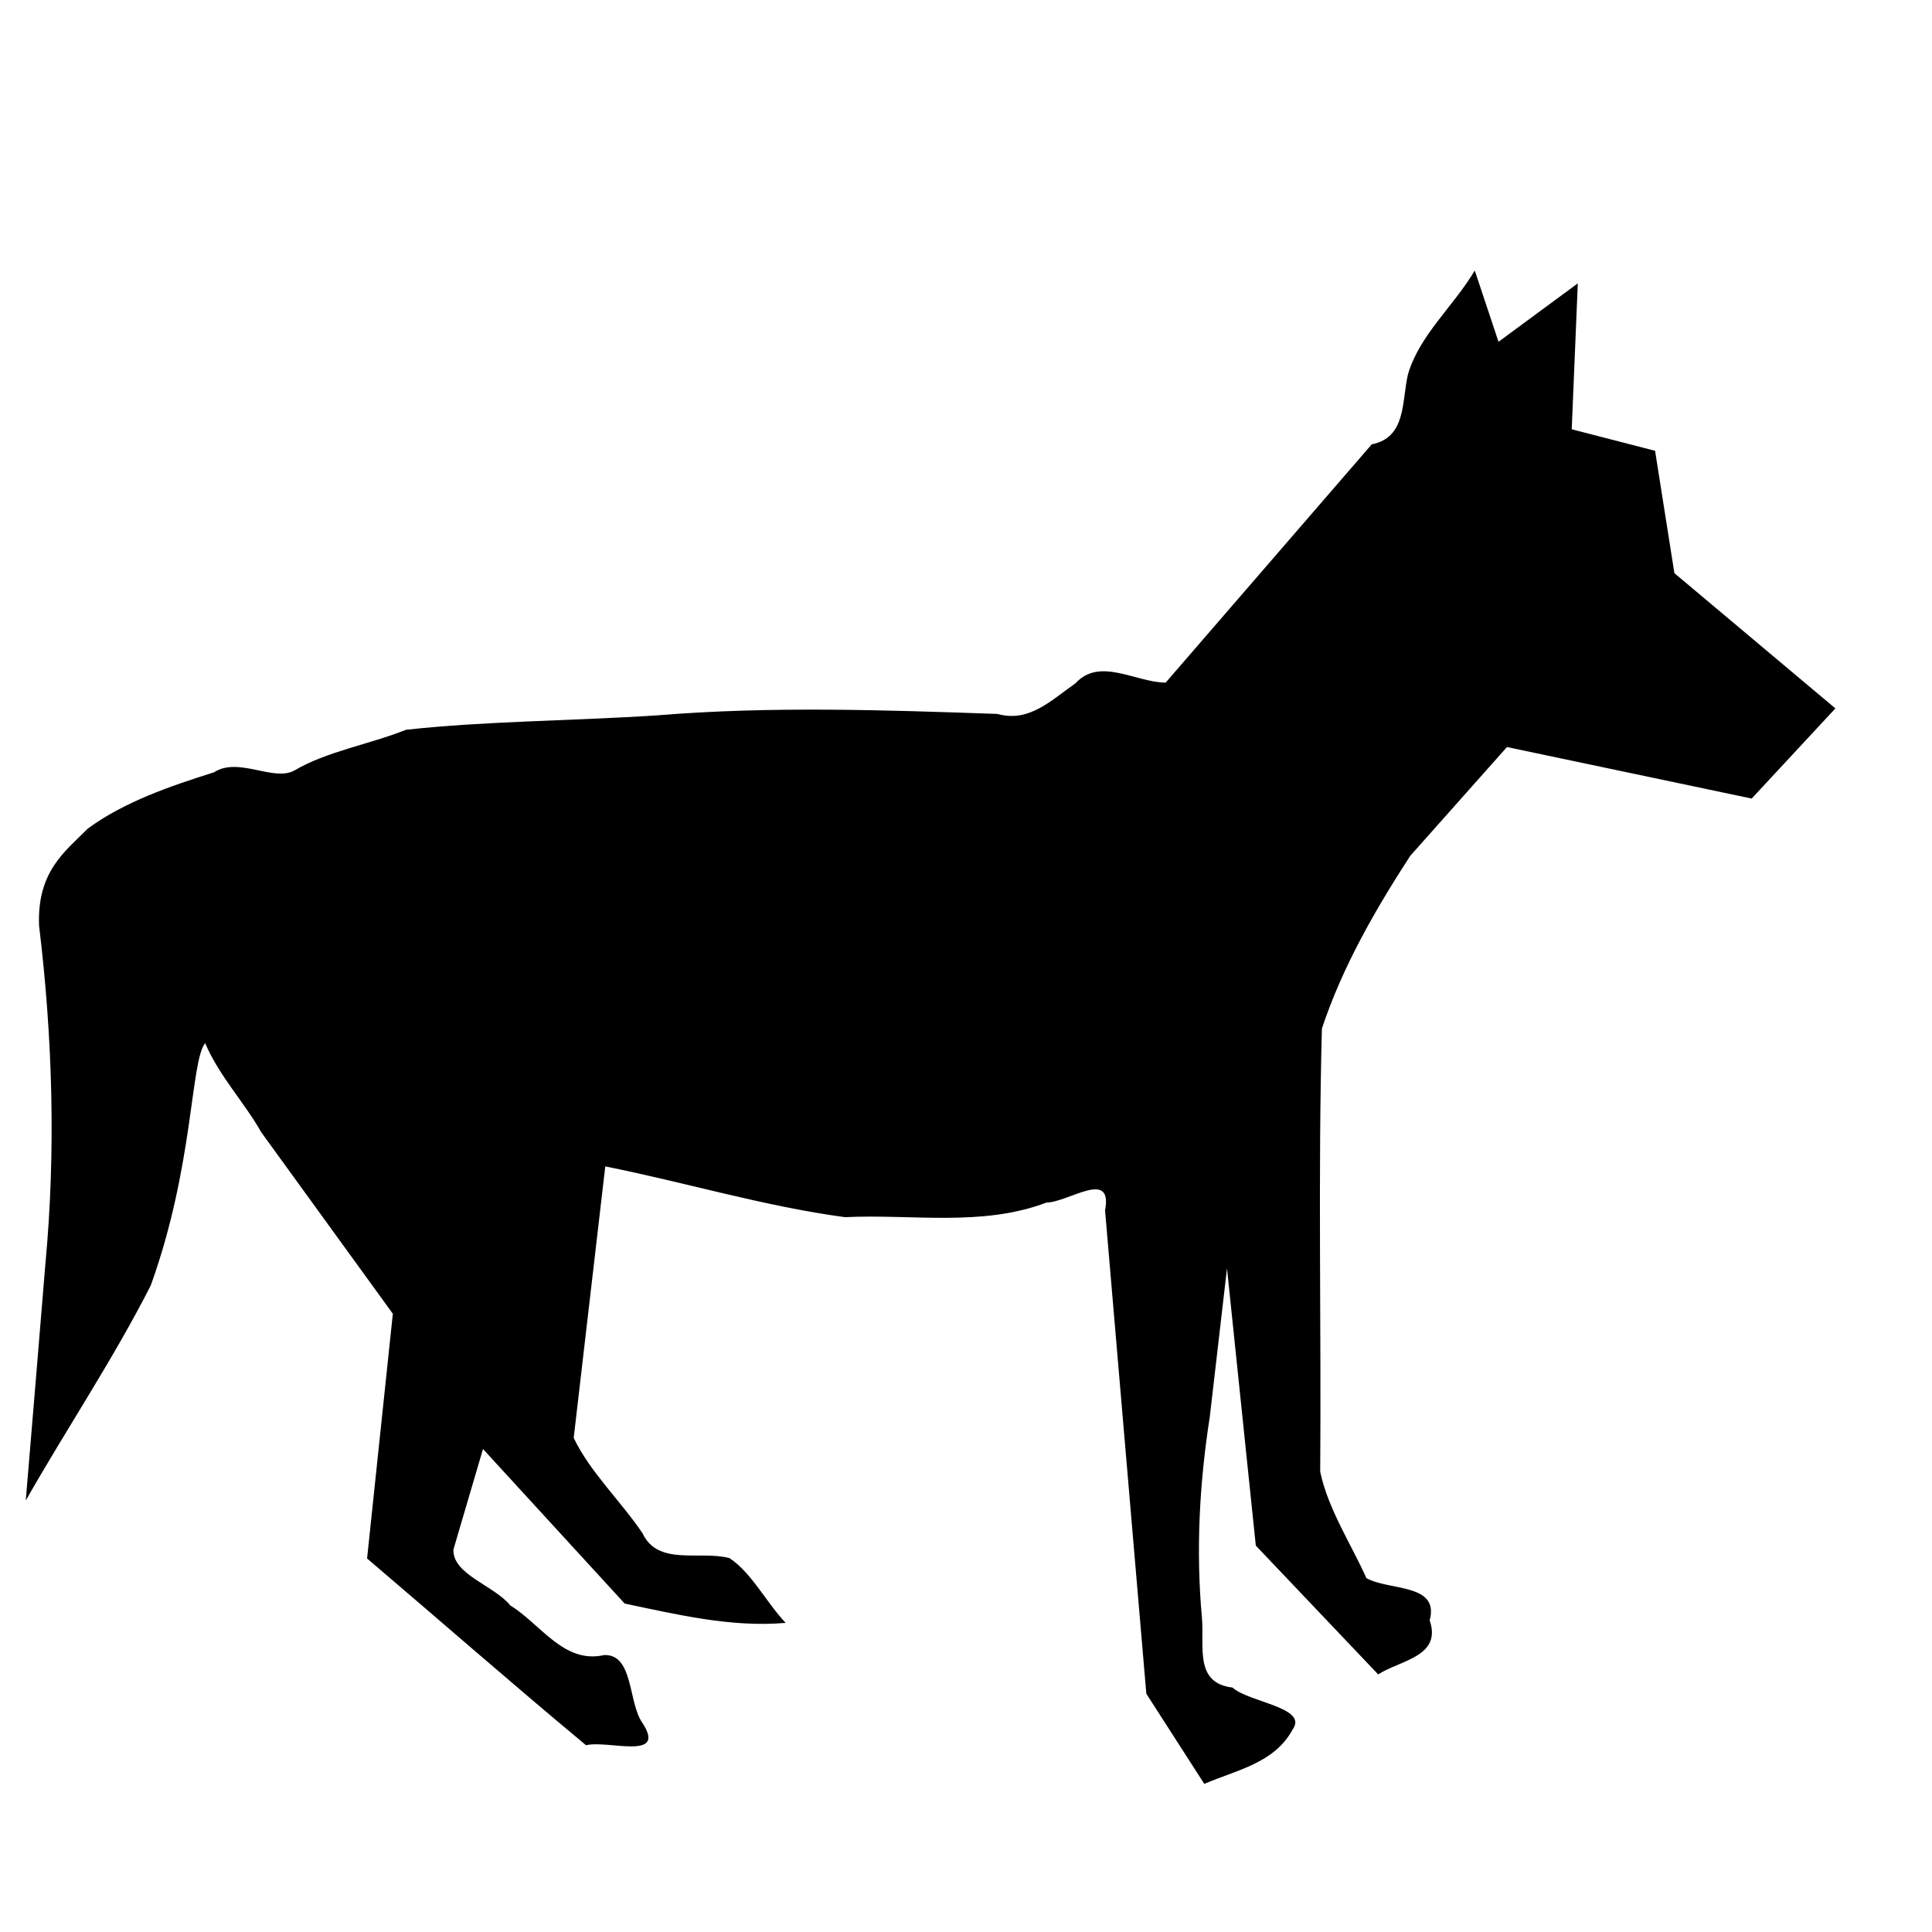
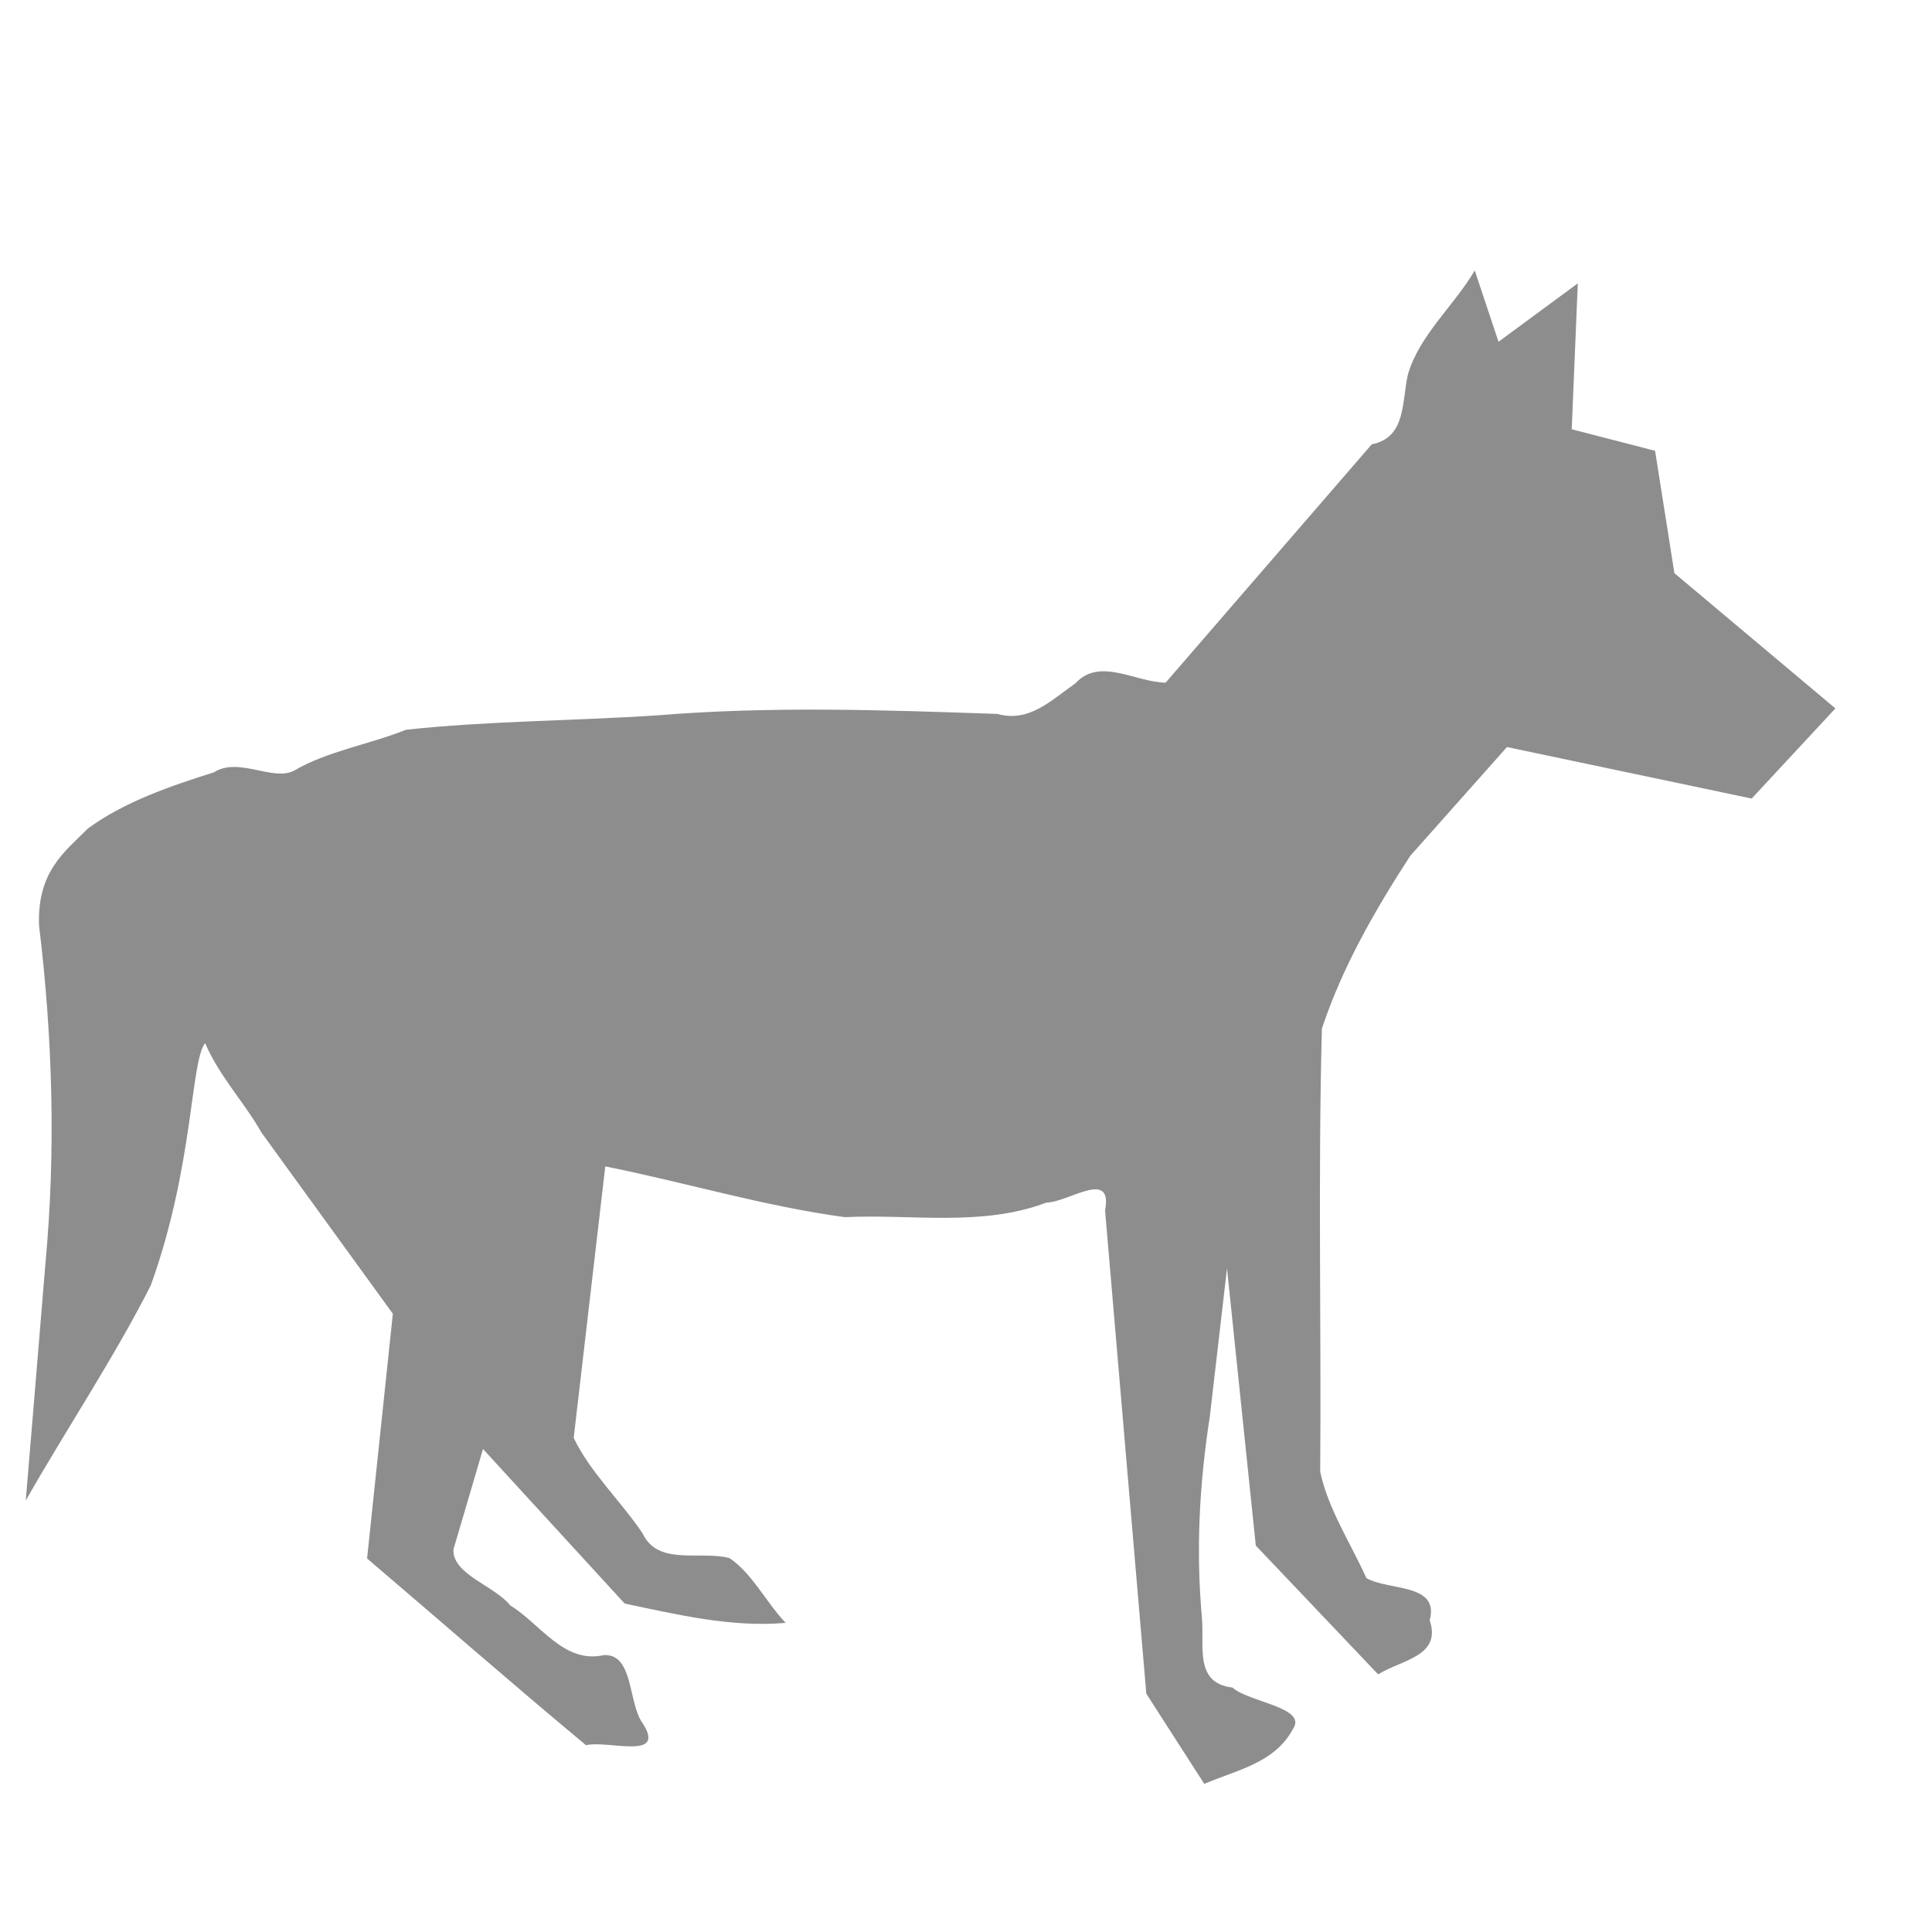
<svg xmlns="http://www.w3.org/2000/svg" width="300" height="300" viewBox="0 0 300 300" version="1.1" id="svg1">
  <defs id="defs1" />
-   <path id="polygon1" style="fill:#000000" d="m 229,42 c -3.224,5.487 -8.63,10.059 -10.382,16.164 C 217.643,62.425 218.379,67.922 213,69 c -10.667,12.333 -21.333,24.667 -32,37 -4.684,-0.043 -10.227,-4.012 -14.001,0.101 -3.737,2.602 -7.189,6.154 -12.125,4.757 -17.616,-0.612 -35.232,-1.222 -52.826,0.222 -12.881,0.851 -26.729,0.881 -39.011,2.241 -5.651,2.266 -12.336,3.356 -17.356,6.339 -3.277,1.739 -8.661,-2.191 -12.461,0.267 -6.774,2.136 -13.92,4.577 -19.565,8.72 -3.576,3.588 -7.915,6.673 -7.589,15.083 2.115,17.472 2.618,35.088 0.974,52.626 C 6.054,208.572 5.009,220.785 4,233 c 6.361,-11.183 13.609,-21.98 19.413,-33.406 6.693,-18.565 6.149,-34.792 8.442,-37.614 2.2,5.146 6.074,9.166 8.745,13.882 C 47.4,185.242 54.2,194.621 61,204 l -4,38 c 11.342,9.656 22.547,19.475 34,29 3.36,-0.842 12.604,2.463 8.768,-3.45 C 97.514,264.41 98.406,256.805 93.802,257 c -6.244,1.416 -9.835,-4.808 -14.578,-7.717 -2.423,-3.06 -9.002,-4.796 -8.811,-8.688 L 75,225 97,249 c 8.261,1.726 16.496,3.728 25,3 -3.011,-3.164 -5.26,-7.757 -8.73,-10.061 -4.538,-1.21 -11.104,1.286 -13.495,-3.849 -3.364,-4.994 -8.217,-9.578 -10.69,-14.818 l 4.902,-42.151 c 12.42,2.479 24.703,6.199 37.212,7.879 10.466,-0.499 21.263,1.529 31.297,-2.265 3.443,-0.052 10.334,-5.317 9.098,1.22 2.136,25.015 4.271,50.03 6.407,75.045 3,4.667 6,9.333 9,14 5.063,-2.175 10.942,-3.226 13.752,-8.503 2.363,-3.377 -6.863,-4.166 -9.374,-6.455 -5.961,-0.69 -4.351,-6.426 -4.744,-10.827 -0.947,-10.459 -0.395,-20.862 1.222,-31.227 0.89,-7.679 1.781,-15.359 2.671,-23.038 1.491,14.35 2.982,28.699 4.473,43.049 6.333,6.667 12.667,13.333 19,20 3.547,-2.254 9.904,-2.772 8,-8.396 1.556,-5.778 -6.287,-4.563 -9.824,-6.551 -2.394,-5.323 -5.976,-10.777 -7.176,-16.518 0.175,-22.923 -0.35,-45.976 0.263,-68.818 3.176,-9.571 8.262,-18.413 13.71,-26.812 C 223.982,127.27 228.991,121.635 234,116 c 12.667,2.667 25.333,5.333 38,8 4.333,-4.667 8.667,-9.333 13,-14 -8.333,-7 -16.667,-14 -25,-21 L 257,70 244.057,66.658 C 244.371,59.105 244.686,51.553 245,44 c -4.104,3.023 -8.207,6.047 -12.311,9.07 C 231.46,49.38 230.23,45.69 229,42 Z" />
+   <path id="polygon1" style="fill:#8d8d8d" d="m 229,42 c -3.224,5.487 -8.63,10.059 -10.382,16.164 C 217.643,62.425 218.379,67.922 213,69 c -10.667,12.333 -21.333,24.667 -32,37 -4.684,-0.043 -10.227,-4.012 -14.001,0.101 -3.737,2.602 -7.189,6.154 -12.125,4.757 -17.616,-0.612 -35.232,-1.222 -52.826,0.222 -12.881,0.851 -26.729,0.881 -39.011,2.241 -5.651,2.266 -12.336,3.356 -17.356,6.339 -3.277,1.739 -8.661,-2.191 -12.461,0.267 -6.774,2.136 -13.92,4.577 -19.565,8.72 -3.576,3.588 -7.915,6.673 -7.589,15.083 2.115,17.472 2.618,35.088 0.974,52.626 C 6.054,208.572 5.009,220.785 4,233 c 6.361,-11.183 13.609,-21.98 19.413,-33.406 6.693,-18.565 6.149,-34.792 8.442,-37.614 2.2,5.146 6.074,9.166 8.745,13.882 C 47.4,185.242 54.2,194.621 61,204 l -4,38 c 11.342,9.656 22.547,19.475 34,29 3.36,-0.842 12.604,2.463 8.768,-3.45 C 97.514,264.41 98.406,256.805 93.802,257 c -6.244,1.416 -9.835,-4.808 -14.578,-7.717 -2.423,-3.06 -9.002,-4.796 -8.811,-8.688 L 75,225 97,249 c 8.261,1.726 16.496,3.728 25,3 -3.011,-3.164 -5.26,-7.757 -8.73,-10.061 -4.538,-1.21 -11.104,1.286 -13.495,-3.849 -3.364,-4.994 -8.217,-9.578 -10.69,-14.818 l 4.902,-42.151 c 12.42,2.479 24.703,6.199 37.212,7.879 10.466,-0.499 21.263,1.529 31.297,-2.265 3.443,-0.052 10.334,-5.317 9.098,1.22 2.136,25.015 4.271,50.03 6.407,75.045 3,4.667 6,9.333 9,14 5.063,-2.175 10.942,-3.226 13.752,-8.503 2.363,-3.377 -6.863,-4.166 -9.374,-6.455 -5.961,-0.69 -4.351,-6.426 -4.744,-10.827 -0.947,-10.459 -0.395,-20.862 1.222,-31.227 0.89,-7.679 1.781,-15.359 2.671,-23.038 1.491,14.35 2.982,28.699 4.473,43.049 6.333,6.667 12.667,13.333 19,20 3.547,-2.254 9.904,-2.772 8,-8.396 1.556,-5.778 -6.287,-4.563 -9.824,-6.551 -2.394,-5.323 -5.976,-10.777 -7.176,-16.518 0.175,-22.923 -0.35,-45.976 0.263,-68.818 3.176,-9.571 8.262,-18.413 13.71,-26.812 C 223.982,127.27 228.991,121.635 234,116 c 12.667,2.667 25.333,5.333 38,8 4.333,-4.667 8.667,-9.333 13,-14 -8.333,-7 -16.667,-14 -25,-21 L 257,70 244.057,66.658 C 244.371,59.105 244.686,51.553 245,44 c -4.104,3.023 -8.207,6.047 -12.311,9.07 C 231.46,49.38 230.23,45.69 229,42 Z" />
</svg>
